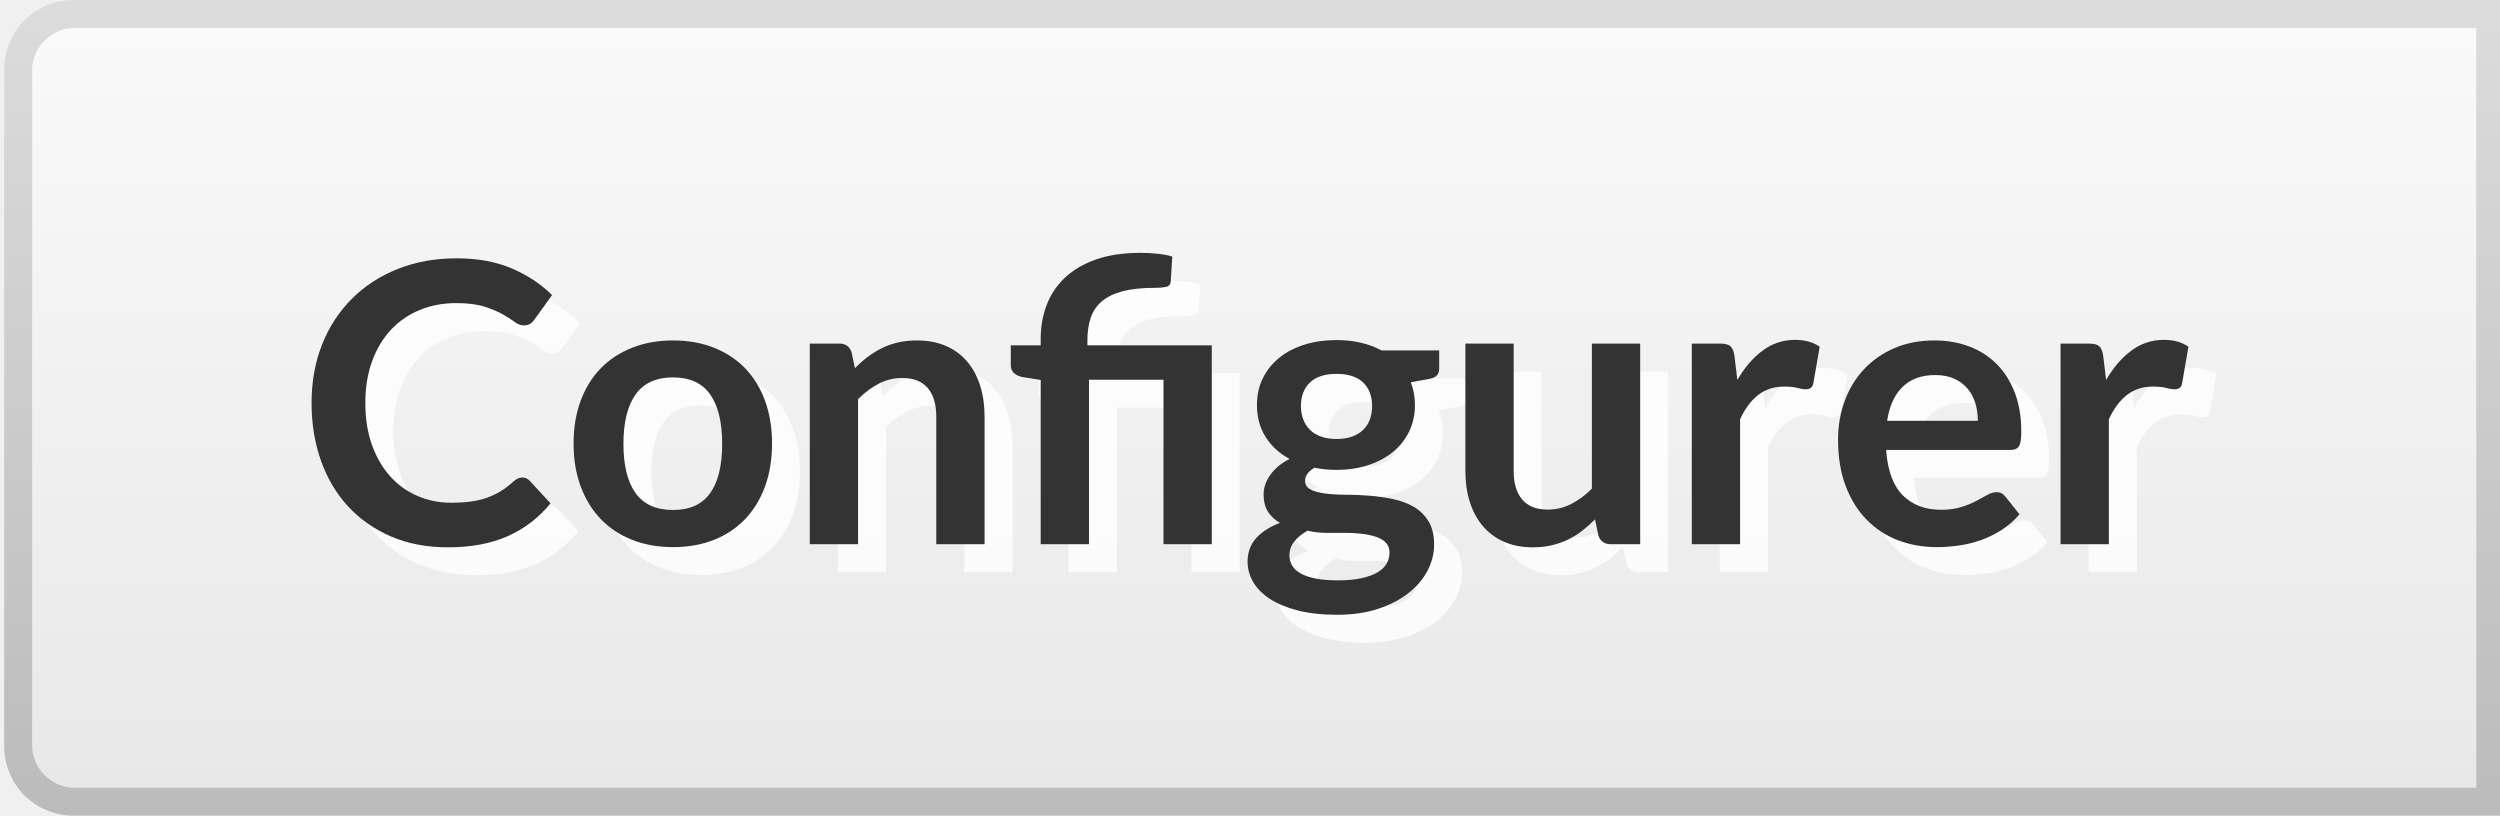
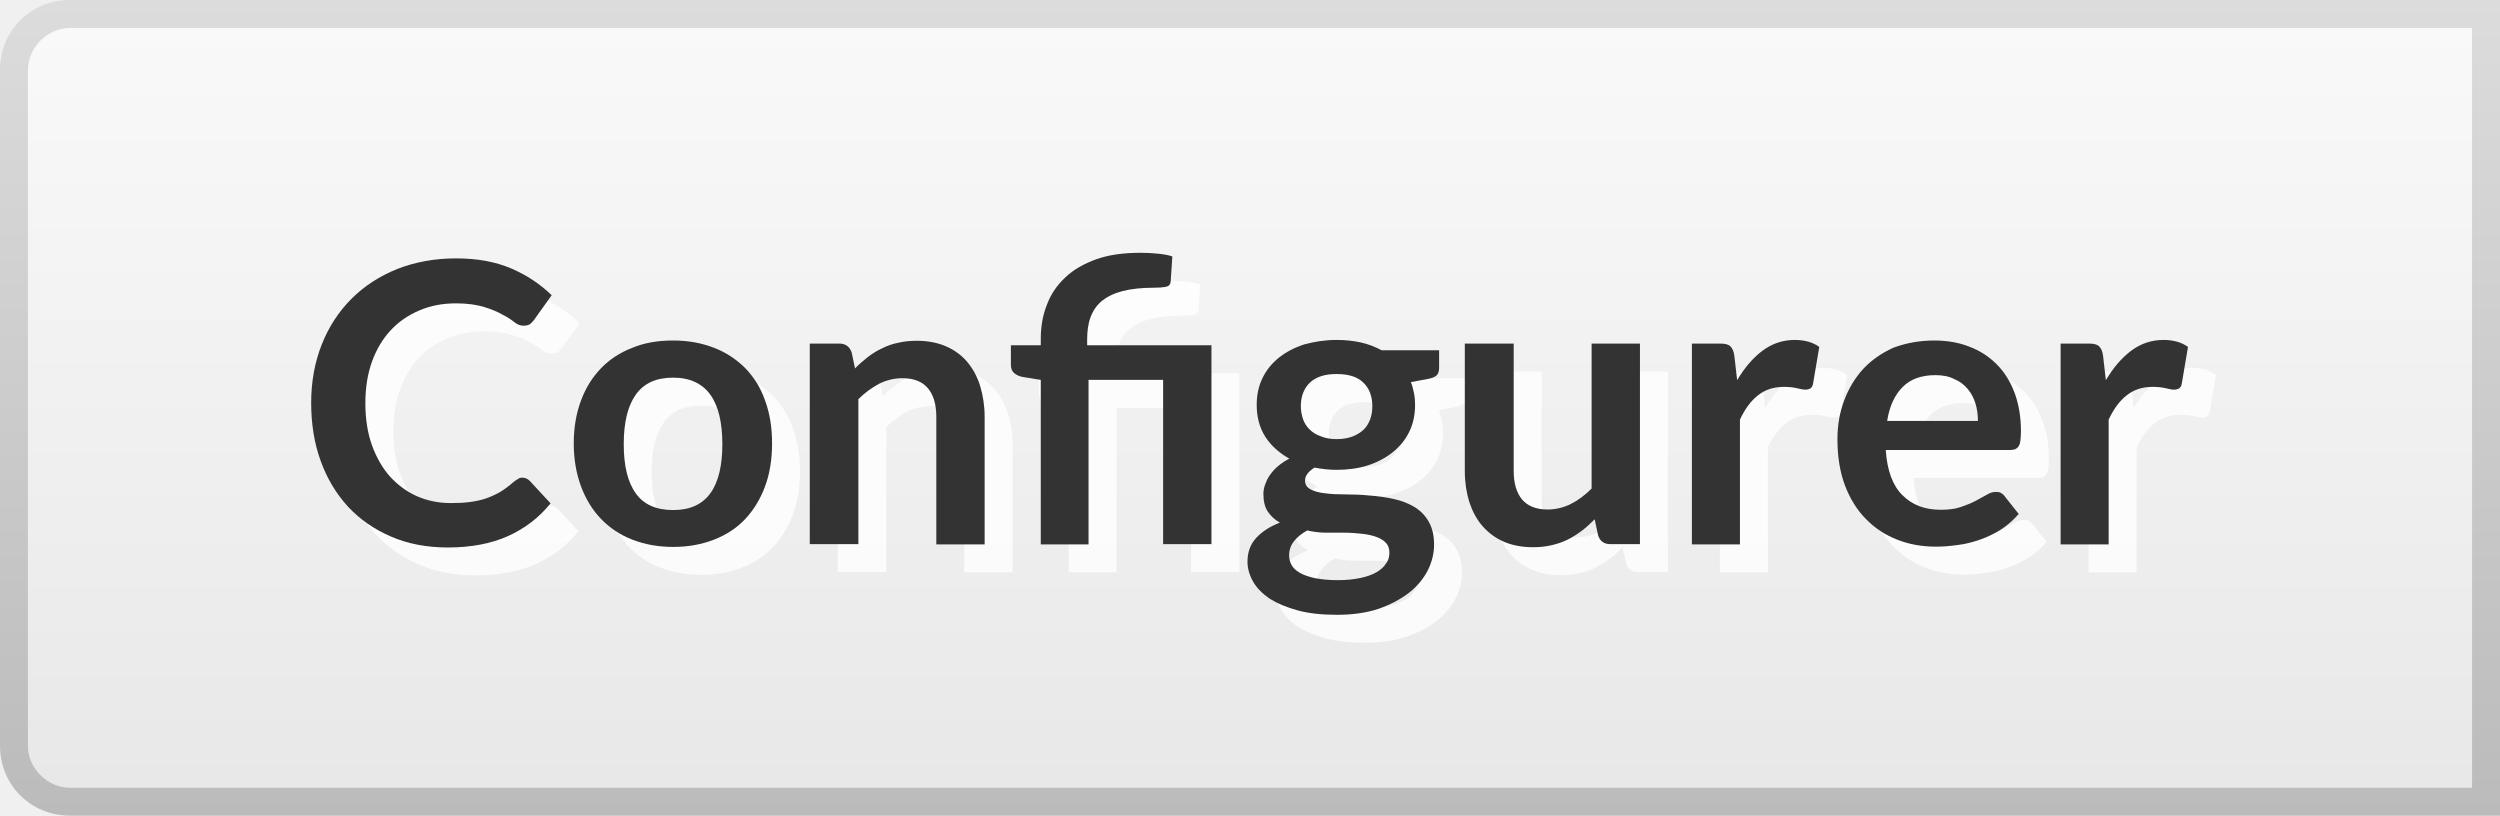
<svg xmlns="http://www.w3.org/2000/svg" version="1.1" id="Calque_1" x="0px" y="0px" viewBox="0 0 895 292" style="enable-background:new 0 0 895 292;" xml:space="preserve">
  <style type="text/css">
	.st0{fill:url(#SVGID_1_);}
	.st1{fill:url(#SVGID_2_);}
	.st2{opacity:0.8;}
	.st3{fill:#FFFFFF;}
	.st4{fill:#333333;}
</style>
-   <linearGradient id="SVGID_1_" gradientUnits="userSpaceOnUse" x1="449" y1="12" x2="449" y2="284" gradientTransform="matrix(1 0 0 -1 0 294)">
+   <linearGradient id="SVGID_1_" gradientUnits="userSpaceOnUse" x1="447.5" y1="488" x2="447.5" y2="216" gradientTransform="matrix(1 0 0 1 0 -206)">
    <stop offset="0" style="stop-color:#E8E8E8" />
    <stop offset="1" style="stop-color:#F9F9F9" />
  </linearGradient>
-   <path class="st0" d="M886.5,10v272h-860c-8,0-15-7-15-15V25c0-8,7-15,15-15H886.5z" />
-   <linearGradient id="SVGID_2_" gradientUnits="userSpaceOnUse" x1="449" y1="2" x2="449" y2="294" gradientTransform="matrix(1 0 0 -1 0 294)">
+   <path class="st0" d="M885,10v272H25c-8,0-15-7-15-15V25c0-8,7-15,15-15H885z" />
+   <linearGradient id="SVGID_2_" gradientUnits="userSpaceOnUse" x1="447.5" y1="498" x2="447.5" y2="206" gradientTransform="matrix(1 0 0 1 0 -206)">
    <stop offset="0" style="stop-color:#BBBBBB" />
    <stop offset="1" style="stop-color:#DCDCDC" />
  </linearGradient>
-   <path class="st1" d="M886.5,10v272h-860c-8,0-15-7-15-15V25c0-8,7-15,15-15H886.5z M26.5,0c-14,0-25,11-25,25v242c0,14,11,25,25,25  h870V0H26.5z" />
+   <path class="st1" d="M885,10v272H25c-8,0-15-7-15-15V25c0-8,7-15,15-15H885z M25,0C11,0,0,11,0,25v242c0,14,11,25,25,25h870V0H25z" />
  <g>
    <g class="st2">
-       <path class="st3" d="M197,180.95c1.026,0,1.913,0.397,2.66,1.19l7.42,8.05    c-4.107,5.087-9.159,8.984-15.155,11.689c-5.997,2.707-13.195,4.061-21.595,4.061    c-7.514,0-14.269-1.283-20.265-3.851c-5.997-2.565-11.119-6.136-15.365-10.71    c-4.247-4.572-7.502-10.032-9.765-16.38    c-2.264-6.346-3.395-13.275-3.395-20.789c0-7.606,1.26-14.572,3.78-20.896    s6.066-11.771,10.64-16.345c4.573-4.573,10.045-8.131,16.415-10.676    c6.37-2.543,13.405-3.814,21.105-3.814c7.513,0,14.081,1.201,19.705,3.605    c5.623,2.403,10.441,5.588,14.455,9.555l-6.3,8.75    c-0.374,0.56-0.852,1.05-1.435,1.47c-0.584,0.42-1.389,0.63-2.415,0.63    c-1.074,0-2.17-0.42-3.29-1.26s-2.544-1.75-4.27-2.73    c-1.727-0.979-3.909-1.89-6.545-2.729c-2.637-0.841-5.985-1.261-10.045-1.261    c-4.76,0-9.135,0.83-13.125,2.485c-3.99,1.657-7.42,4.025-10.29,7.104    c-2.87,3.08-5.11,6.826-6.72,11.236c-1.61,4.409-2.415,9.369-2.415,14.875    c0,5.693,0.805,10.756,2.415,15.189c1.61,4.434,3.791,8.167,6.545,11.199    c2.753,3.035,5.996,5.355,9.73,6.966c3.733,1.61,7.746,2.415,12.04,2.415    c2.566,0,4.888-0.141,6.965-0.42c2.076-0.28,3.99-0.724,5.74-1.33    s3.406-1.388,4.97-2.345c1.563-0.956,3.115-2.136,4.655-3.535    c0.466-0.42,0.956-0.758,1.47-1.016    C195.833,181.079,196.393,180.95,197,180.95z" />
-       <path class="st3" d="M250.968,131.881c5.366,0,10.231,0.863,14.595,2.59    c4.363,1.727,8.085,4.177,11.165,7.35c3.08,3.174,5.46,7.047,7.14,11.62    c1.68,4.573,2.52,9.685,2.52,15.33c0,5.694-0.84,10.827-2.52,15.399    c-1.68,4.574-4.06,8.471-7.14,11.69s-6.802,5.694-11.165,7.42    c-4.364,1.726-9.229,2.59-14.595,2.59c-5.367,0-10.244-0.864-14.63-2.59    c-4.387-1.726-8.132-4.2-11.235-7.42c-3.104-3.22-5.507-7.116-7.21-11.69    c-1.704-4.572-2.555-9.705-2.555-15.399c0-5.646,0.851-10.757,2.555-15.33    c1.703-4.573,4.106-8.446,7.21-11.62c3.103-3.173,6.848-5.623,11.235-7.35    C240.724,132.744,245.601,131.881,250.968,131.881z M250.968,192.57    c5.973,0,10.395-2.006,13.265-6.02s4.305-9.894,4.305-17.641    c0-7.746-1.435-13.65-4.305-17.71s-7.292-6.09-13.265-6.09    c-6.067,0-10.547,2.042-13.44,6.125c-2.894,4.084-4.34,9.976-4.34,17.675    c0,7.7,1.446,13.569,4.34,17.605    C240.421,190.553,244.901,192.57,250.968,192.57z" />
-       <path class="st3" d="M299.897,204.82V133h10.57c2.24,0,3.71,1.051,4.41,3.15    l1.19,5.67c1.446-1.493,2.975-2.846,4.585-4.061    c1.61-1.213,3.313-2.262,5.11-3.149c1.796-0.886,3.721-1.563,5.775-2.03    c2.053-0.466,4.293-0.699,6.72-0.699c3.92,0,7.396,0.664,10.43,1.994    c3.033,1.33,5.565,3.197,7.595,5.6c2.03,2.404,3.57,5.275,4.621,8.611    c1.049,3.336,1.574,7.012,1.574,11.024v45.71h-17.29v-45.71    c0-4.386-1.015-7.78-3.045-10.185c-2.03-2.403-5.075-3.605-9.135-3.605    c-2.987,0-5.787,0.678-8.4,2.029c-2.614,1.355-5.087,3.197-7.42,5.531v51.939    H299.897z" />
-       <path class="st3" d="M382.567,204.82v-58.8l-6.23-0.979    c-1.354-0.234-2.438-0.701-3.254-1.4c-0.817-0.7-1.226-1.68-1.226-2.94    v-7.069h10.71v-2.311c0-4.386,0.723-8.458,2.17-12.215    c1.445-3.756,3.641-7.012,6.58-9.766c2.939-2.752,6.65-4.91,11.131-6.475    c4.479-1.562,9.775-2.345,15.889-2.345c1.961,0,3.967,0.104,6.021,0.315    c2.053,0.209,3.824,0.549,5.318,1.014l-0.559,8.961    c-0.094,1.074-0.678,1.715-1.75,1.925c-1.074,0.21-2.404,0.315-3.99,0.315    c-4.527,0-8.32,0.396-11.375,1.189c-3.057,0.794-5.531,1.973-7.42,3.535    c-1.891,1.564-3.244,3.523-4.061,5.88s-1.225,5.099-1.225,8.226v1.75h44.52    v71.189H426.528v-58.87h-26.67v58.87H382.567z" />
-       <path class="st3" d="M488.476,131.74c3.08,0,5.973,0.314,8.68,0.945    c2.706,0.63,5.181,1.552,7.421,2.765h20.649v6.44    c0,1.074-0.28,1.914-0.84,2.52c-0.56,0.607-1.517,1.027-2.87,1.26    l-6.439,1.19c0.466,1.214,0.827,2.497,1.085,3.851    c0.256,1.354,0.385,2.776,0.385,4.27c0,3.547-0.712,6.755-2.135,9.625    c-1.425,2.869-3.385,5.309-5.881,7.314c-2.496,2.008-5.46,3.56-8.89,4.655    c-3.43,1.097-7.152,1.646-11.165,1.646c-2.707,0-5.344-0.256-7.91-0.771    c-2.239,1.364-3.359,2.892-3.359,4.583c0,1.458,0.665,2.527,1.995,3.209    c1.329,0.682,3.079,1.163,5.25,1.445c2.17,0.281,4.631,0.423,7.385,0.423    c2.753,0,5.576,0.117,8.47,0.351c2.893,0.234,5.716,0.645,8.47,1.229    c2.753,0.586,5.216,1.51,7.386,2.774c2.17,1.264,3.92,2.985,5.25,5.162    s1.994,4.975,1.994,8.392c0,3.184-0.781,6.273-2.345,9.271    c-1.563,2.996-3.827,5.664-6.79,8.006c-2.964,2.34-6.592,4.225-10.885,5.654    c-4.294,1.427-9.194,2.141-14.7,2.141c-5.46,0-10.197-0.524-14.21-1.574    c-4.014-1.051-7.339-2.45-9.975-4.2c-2.638-1.75-4.609-3.77-5.915-6.055    c-1.308-2.287-1.96-4.667-1.96-7.141c0-3.359,1.025-6.184,3.08-8.47    c2.053-2.286,4.899-4.106,8.54-5.46c-1.774-0.98-3.197-2.286-4.271-3.92    c-1.074-1.633-1.609-3.756-1.609-6.37c0-1.073,0.186-2.181,0.56-3.325    c0.373-1.143,0.945-2.274,1.715-3.396c0.771-1.119,1.738-2.18,2.905-3.185    c1.166-1.003,2.543-1.901,4.13-2.694c-3.64-1.961-6.499-4.573-8.575-7.84    c-2.077-3.267-3.115-7.094-3.115-11.48c0-3.546,0.711-6.756,2.136-9.625    c1.423-2.87,3.405-5.32,5.949-7.35c2.543-2.031,5.554-3.582,9.03-4.656    C480.578,132.277,484.37,131.74,488.476,131.74z M507.446,207.836    c0-1.43-0.42-2.597-1.26-3.501c-0.84-0.906-1.983-1.608-3.43-2.109    c-1.447-0.501-3.14-0.869-5.075-1.107c-1.937-0.238-3.99-0.357-6.16-0.357    s-4.41,0-6.72,0s-4.539-0.257-6.685-0.771    c-1.961,1.074-3.535,2.345-4.726,3.815c-1.189,1.47-1.785,3.16-1.785,5.074    c0,1.261,0.315,2.438,0.945,3.535s1.633,2.041,3.01,2.835    c1.376,0.793,3.161,1.411,5.355,1.855c2.192,0.442,4.876,0.665,8.05,0.665    c3.22,0,5.996-0.251,8.33-0.751c2.333-0.5,4.258-1.19,5.774-2.072    s2.625-1.931,3.325-3.145C507.096,210.587,507.446,209.265,507.446,207.836z     M488.476,167.16c2.146,0,4.013-0.291,5.601-0.875    c1.586-0.583,2.904-1.388,3.954-2.415c1.051-1.026,1.844-2.263,2.381-3.71    c0.535-1.445,0.805-3.033,0.805-4.76c0-3.546-1.062-6.357-3.186-8.436    c-2.124-2.076-5.309-3.115-9.555-3.115c-4.247,0-7.432,1.039-9.555,3.115    c-2.124,2.078-3.186,4.89-3.186,8.436c0,1.68,0.269,3.244,0.806,4.689    c0.536,1.447,1.33,2.695,2.38,3.746c1.05,1.049,2.38,1.866,3.99,2.449    C484.521,166.869,486.376,167.16,488.476,167.16z" />
-       <path class="st3" d="M551.894,133v45.641c0,4.387,1.016,7.781,3.046,10.185    c2.029,2.404,5.074,3.605,9.135,3.605c2.985,0,5.786-0.665,8.399-1.995    s5.086-3.161,7.42-5.495V133h17.29v71.82h-10.569    c-2.24,0-3.71-1.05-4.41-3.15l-1.19-5.739    c-1.494,1.494-3.034,2.858-4.62,4.095c-1.587,1.237-3.278,2.287-5.074,3.15    c-1.798,0.863-3.734,1.539-5.811,2.029c-2.077,0.49-4.305,0.735-6.685,0.735    c-3.92,0-7.385-0.665-10.396-1.995c-3.01-1.33-5.542-3.208-7.595-5.635    c-2.054-2.426-3.605-5.309-4.655-8.646c-1.05-3.336-1.575-7.011-1.575-11.024    V133H551.894z" />
-       <path class="st3" d="M615.665,204.82V133h10.149c1.773,0,3.011,0.327,3.71,0.98    c0.7,0.654,1.166,1.773,1.4,3.359l1.05,8.681    c2.566-4.433,5.576-7.933,9.03-10.5c3.453-2.565,7.326-3.851,11.62-3.851    c3.546,0,6.485,0.817,8.819,2.45l-2.239,12.95    c-0.141,0.84-0.444,1.436-0.91,1.785c-0.467,0.35-1.097,0.525-1.89,0.525    c-0.7,0-1.657-0.164-2.87-0.49c-1.215-0.326-2.824-0.49-4.83-0.49    c-3.595,0-6.675,0.992-9.24,2.975c-2.567,1.984-4.737,4.889-6.51,8.715v44.73    H615.665z" />
-       <path class="st3" d="M702.534,131.881c4.526,0,8.691,0.724,12.495,2.17    c3.803,1.447,7.081,3.559,9.835,6.334c2.753,2.777,4.9,6.185,6.44,10.221    c1.54,4.037,2.31,8.645,2.31,13.824c0,1.308-0.059,2.393-0.175,3.256    c-0.117,0.863-0.327,1.539-0.63,2.029c-0.305,0.49-0.712,0.84-1.226,1.051    c-0.514,0.209-1.167,0.314-1.96,0.314h-44.38    c0.513,7.375,2.496,12.787,5.95,16.24c3.453,3.454,8.025,5.18,13.72,5.18    c2.8,0,5.215-0.325,7.245-0.979c2.03-0.653,3.803-1.376,5.32-2.17    c1.516-0.793,2.846-1.517,3.99-2.17c1.143-0.653,2.25-0.98,3.324-0.98    c0.7,0,1.307,0.14,1.82,0.42c0.513,0.28,0.956,0.677,1.33,1.19    l5.04,6.3c-1.914,2.24-4.061,4.119-6.44,5.635    c-2.38,1.518-4.864,2.73-7.455,3.641c-2.59,0.909-5.227,1.551-7.909,1.925    c-2.685,0.373-5.285,0.56-7.806,0.56c-4.994,0-9.637-0.829-13.93-2.484    c-4.294-1.656-8.027-4.106-11.2-7.351c-3.174-3.243-5.67-7.256-7.49-12.04    c-1.819-4.782-2.729-10.325-2.729-16.625c0-4.899,0.793-9.508,2.38-13.825    c1.586-4.315,3.861-8.072,6.825-11.27c2.963-3.195,6.58-5.729,10.85-7.596    C692.349,132.814,697.167,131.881,702.534,131.881z M702.883,144.271    c-5.039,0-8.983,1.424-11.829,4.271c-2.848,2.846-4.667,6.883-5.46,12.109    h32.479c0-2.24-0.304-4.352-0.91-6.335s-1.54-3.722-2.8-5.216    c-1.26-1.492-2.847-2.67-4.76-3.534    C707.69,144.702,705.45,144.271,702.883,144.271z" />
-       <path class="st3" d="M747.681,204.82V133h10.149c1.773,0,3.011,0.327,3.71,0.98    c0.7,0.654,1.166,1.773,1.4,3.359l1.05,8.681    c2.566-4.433,5.576-7.933,9.03-10.5c3.453-2.565,7.326-3.851,11.62-3.851    c3.546,0,6.485,0.817,8.819,2.45l-2.239,12.95    c-0.141,0.84-0.444,1.436-0.91,1.785c-0.467,0.35-1.097,0.525-1.89,0.525    c-0.7,0-1.657-0.164-2.87-0.49c-1.215-0.326-2.824-0.49-4.83-0.49    c-3.595,0-6.675,0.992-9.24,2.975c-2.567,1.984-4.737,4.889-6.51,8.715v44.73    H747.681z" />
+       <path class="st3" d="M197,181c1,0,1.9,0.4,2.7,1.2l7.4,8c-4.1,5.1-9.2,9-15.2,11.7c-6,2.7-13.2,4.1-21.6,4.1    c-7.5,0-14.3-1.3-20.3-3.9c-6-2.6-11.1-6.1-15.4-10.7c-4.2-4.6-7.5-10-9.8-16.4c-2.3-6.3-3.4-13.3-3.4-20.8    c0-7.6,1.3-14.6,3.8-20.9s6.1-11.8,10.6-16.3c4.6-4.6,10-8.1,16.4-10.7c6.4-2.5,13.4-3.8,21.1-3.8c7.5,0,14.1,1.2,19.7,3.6    c5.6,2.4,10.4,5.6,14.5,9.6l-6.3,8.8c-0.4,0.6-0.9,1-1.4,1.5c-0.6,0.4-1.4,0.6-2.4,0.6c-1.1,0-2.2-0.4-3.3-1.3s-2.5-1.8-4.3-2.7    c-1.7-1-3.9-1.9-6.5-2.7c-2.6-0.8-6-1.3-10-1.3c-4.8,0-9.1,0.8-13.1,2.5c-4,1.7-7.4,4-10.3,7.1c-2.9,3.1-5.1,6.8-6.7,11.2    c-1.6,4.4-2.4,9.4-2.4,14.9c0,5.7,0.8,10.8,2.4,15.2c1.6,4.4,3.8,8.2,6.5,11.2c2.8,3,6,5.4,9.7,7c3.7,1.6,7.7,2.4,12,2.4    c2.6,0,4.9-0.1,7-0.4c2.1-0.3,4-0.7,5.7-1.3s3.4-1.4,5-2.3c1.6-1,3.1-2.1,4.7-3.5c0.5-0.4,1-0.8,1.5-1    C195.8,181.1,196.4,181,197,181z" />
+       <path class="st3" d="M251,131.9c5.4,0,10.2,0.9,14.6,2.6c4.4,1.7,8.1,4.2,11.2,7.3c3.1,3.2,5.5,7,7.1,11.6    c1.7,4.6,2.5,9.7,2.5,15.3c0,5.7-0.8,10.8-2.5,15.4c-1.7,4.6-4.1,8.5-7.1,11.7s-6.8,5.7-11.2,7.4c-4.4,1.7-9.2,2.6-14.6,2.6    c-5.4,0-10.2-0.9-14.6-2.6c-4.4-1.7-8.1-4.2-11.2-7.4c-3.1-3.2-5.5-7.1-7.2-11.7c-1.7-4.6-2.6-9.7-2.6-15.4    c0-5.6,0.9-10.8,2.6-15.3c1.7-4.6,4.1-8.4,7.2-11.6c3.1-3.2,6.8-5.6,11.2-7.3C240.7,132.7,245.6,131.9,251,131.9z M251,192.6    c6,0,10.4-2,13.3-6s4.3-9.9,4.3-17.6c0-7.7-1.4-13.7-4.3-17.7s-7.3-6.1-13.3-6.1c-6.1,0-10.5,2-13.4,6.1c-2.9,4.1-4.3,10-4.3,17.7    c0,7.7,1.4,13.6,4.3,17.6C240.4,190.6,244.9,192.6,251,192.6z" />
+       <path class="st3" d="M299.9,204.8V133h10.6c2.2,0,3.7,1.1,4.4,3.2l1.2,5.7c1.4-1.5,3-2.8,4.6-4.1c1.6-1.2,3.3-2.3,5.1-3.1    c1.8-0.9,3.7-1.6,5.8-2c2.1-0.5,4.3-0.7,6.7-0.7c3.9,0,7.4,0.7,10.4,2c3,1.3,5.6,3.2,7.6,5.6c2,2.4,3.6,5.3,4.6,8.6    c1,3.3,1.6,7,1.6,11v45.7h-17.3v-45.7c0-4.4-1-7.8-3-10.2c-2-2.4-5.1-3.6-9.1-3.6c-3,0-5.8,0.7-8.4,2c-2.6,1.4-5.1,3.2-7.4,5.5    v51.9H299.9z" />
+       <path class="st3" d="M382.6,204.8V146l-6.2-1c-1.4-0.2-2.4-0.7-3.3-1.4c-0.8-0.7-1.2-1.7-1.2-2.9v-7.1h10.7v-2.3    c0-4.4,0.7-8.5,2.2-12.2c1.4-3.8,3.6-7,6.6-9.8c2.9-2.8,6.7-4.9,11.1-6.5c4.5-1.6,9.8-2.3,15.9-2.3c2,0,4,0.1,6,0.3    c2.1,0.2,3.8,0.5,5.3,1l-0.6,9c-0.1,1.1-0.7,1.7-1.8,1.9c-1.1,0.2-2.4,0.3-4,0.3c-4.5,0-8.3,0.4-11.4,1.2c-3.1,0.8-5.5,2-7.4,3.5    c-1.9,1.6-3.2,3.5-4.1,5.9s-1.2,5.1-1.2,8.2v1.8h44.5v71.2h-17.3V146h-26.7v58.9H382.6z" />
+       <path class="st3" d="M488.5,131.7c3.1,0,6,0.3,8.7,0.9c2.7,0.6,5.2,1.6,7.4,2.8h20.6v6.4c0,1.1-0.3,1.9-0.8,2.5    c-0.6,0.6-1.5,1-2.9,1.3l-6.4,1.2c0.5,1.2,0.8,2.5,1.1,3.9c0.3,1.4,0.4,2.8,0.4,4.3c0,3.5-0.7,6.8-2.1,9.6    c-1.4,2.9-3.4,5.3-5.9,7.3c-2.5,2-5.5,3.6-8.9,4.7c-3.4,1.1-7.2,1.6-11.2,1.6c-2.7,0-5.3-0.3-7.9-0.8c-2.2,1.4-3.4,2.9-3.4,4.6    c0,1.5,0.7,2.5,2,3.2c1.3,0.7,3.1,1.2,5.2,1.4c2.2,0.3,4.6,0.4,7.4,0.4c2.8,0,5.6,0.1,8.5,0.4c2.9,0.2,5.7,0.6,8.5,1.2    c2.8,0.6,5.2,1.5,7.4,2.8c2.2,1.3,3.9,3,5.2,5.2s2,5,2,8.4c0,3.2-0.8,6.3-2.3,9.3c-1.6,3-3.8,5.7-6.8,8c-3,2.3-6.6,4.2-10.9,5.7    c-4.3,1.4-9.2,2.1-14.7,2.1c-5.5,0-10.2-0.5-14.2-1.6c-4-1.1-7.3-2.5-10-4.2c-2.6-1.8-4.6-3.8-5.9-6.1c-1.3-2.3-2-4.7-2-7.1    c0-3.4,1-6.2,3.1-8.5c2.1-2.3,4.9-4.1,8.5-5.5c-1.8-1-3.2-2.3-4.3-3.9c-1.1-1.6-1.6-3.8-1.6-6.4c0-1.1,0.2-2.2,0.6-3.3    c0.4-1.1,0.9-2.3,1.7-3.4c0.8-1.1,1.7-2.2,2.9-3.2c1.2-1,2.5-1.9,4.1-2.7c-3.6-2-6.5-4.6-8.6-7.8c-2.1-3.3-3.1-7.1-3.1-11.5    c0-3.5,0.7-6.8,2.1-9.6c1.4-2.9,3.4-5.3,5.9-7.3c2.5-2,5.6-3.6,9-4.7C480.6,132.3,484.4,131.7,488.5,131.7z M507.4,207.8    c0-1.4-0.4-2.6-1.3-3.5c-0.8-0.9-2-1.6-3.4-2.1c-1.4-0.5-3.1-0.9-5.1-1.1c-1.9-0.2-4-0.4-6.2-0.4s-4.4,0-6.7,0s-4.5-0.3-6.7-0.8    c-2,1.1-3.5,2.3-4.7,3.8c-1.2,1.5-1.8,3.2-1.8,5.1c0,1.3,0.3,2.4,0.9,3.5s1.6,2,3,2.8c1.4,0.8,3.2,1.4,5.4,1.9    c2.2,0.4,4.9,0.7,8,0.7c3.2,0,6-0.3,8.3-0.8c2.3-0.5,4.3-1.2,5.8-2.1s2.6-1.9,3.3-3.1C507.1,210.6,507.4,209.3,507.4,207.8z     M488.5,167.2c2.1,0,4-0.3,5.6-0.9c1.6-0.6,2.9-1.4,4-2.4c1.1-1,1.8-2.3,2.4-3.7c0.5-1.4,0.8-3,0.8-4.8c0-3.5-1.1-6.4-3.2-8.4    c-2.1-2.1-5.3-3.1-9.6-3.1c-4.2,0-7.4,1-9.6,3.1c-2.1,2.1-3.2,4.9-3.2,8.4c0,1.7,0.3,3.2,0.8,4.7c0.5,1.4,1.3,2.7,2.4,3.7    c1,1,2.4,1.9,4,2.4C484.5,166.9,486.4,167.2,488.5,167.2z" />
+       <path class="st3" d="M551.9,133v45.6c0,4.4,1,7.8,3,10.2c2,2.4,5.1,3.6,9.1,3.6c3,0,5.8-0.7,8.4-2s5.1-3.2,7.4-5.5V133h17.3v71.8    h-10.6c-2.2,0-3.7-1-4.4-3.2l-1.2-5.7c-1.5,1.5-3,2.9-4.6,4.1c-1.6,1.2-3.3,2.3-5.1,3.2c-1.8,0.9-3.7,1.5-5.8,2    c-2.1,0.5-4.3,0.7-6.7,0.7c-3.9,0-7.4-0.7-10.4-2c-3-1.3-5.5-3.2-7.6-5.6c-2.1-2.4-3.6-5.3-4.7-8.6c-1-3.3-1.6-7-1.6-11V133H551.9    z" />
+       <path class="st3" d="M615.7,204.8V133h10.1c1.8,0,3,0.3,3.7,1c0.7,0.7,1.2,1.8,1.4,3.4l1,8.7c2.6-4.4,5.6-7.9,9-10.5    c3.5-2.6,7.3-3.9,11.6-3.9c3.5,0,6.5,0.8,8.8,2.5l-2.2,13c-0.1,0.8-0.4,1.4-0.9,1.8c-0.5,0.3-1.1,0.5-1.9,0.5    c-0.7,0-1.7-0.2-2.9-0.5c-1.2-0.3-2.8-0.5-4.8-0.5c-3.6,0-6.7,1-9.2,3c-2.6,2-4.7,4.9-6.5,8.7v44.7H615.7z" />
+       <path class="st3" d="M702.5,131.9c4.5,0,8.7,0.7,12.5,2.2c3.8,1.4,7.1,3.6,9.8,6.3c2.8,2.8,4.9,6.2,6.4,10.2    c1.5,4,2.3,8.6,2.3,13.8c0,1.3-0.1,2.4-0.2,3.3c-0.1,0.9-0.3,1.5-0.6,2c-0.3,0.5-0.7,0.8-1.2,1.1c-0.5,0.2-1.2,0.3-2,0.3h-44.4    c0.5,7.4,2.5,12.8,6,16.2c3.5,3.5,8,5.2,13.7,5.2c2.8,0,5.2-0.3,7.2-1c2-0.7,3.8-1.4,5.3-2.2c1.5-0.8,2.8-1.5,4-2.2    c1.1-0.7,2.2-1,3.3-1c0.7,0,1.3,0.1,1.8,0.4c0.5,0.3,1,0.7,1.3,1.2l5,6.3c-1.9,2.2-4.1,4.1-6.4,5.6c-2.4,1.5-4.9,2.7-7.5,3.6    c-2.6,0.9-5.2,1.6-7.9,1.9c-2.7,0.4-5.3,0.6-7.8,0.6c-5,0-9.6-0.8-13.9-2.5c-4.3-1.7-8-4.1-11.2-7.4c-3.2-3.2-5.7-7.3-7.5-12    c-1.8-4.8-2.7-10.3-2.7-16.6c0-4.9,0.8-9.5,2.4-13.8c1.6-4.3,3.9-8.1,6.8-11.3c3-3.2,6.6-5.7,10.8-7.6    C692.3,132.8,697.2,131.9,702.5,131.9z M702.9,144.3c-5,0-9,1.4-11.8,4.3c-2.8,2.8-4.7,6.9-5.5,12.1h32.5c0-2.2-0.3-4.4-0.9-6.3    s-1.5-3.7-2.8-5.2c-1.3-1.5-2.8-2.7-4.8-3.5C707.7,144.7,705.4,144.3,702.9,144.3z" />
+       <path class="st3" d="M747.7,204.8V133h10.1c1.8,0,3,0.3,3.7,1c0.7,0.7,1.2,1.8,1.4,3.4l1,8.7c2.6-4.4,5.6-7.9,9-10.5    c3.5-2.6,7.3-3.9,11.6-3.9c3.5,0,6.5,0.8,8.8,2.5l-2.2,13c-0.1,0.8-0.4,1.4-0.9,1.8c-0.5,0.3-1.1,0.5-1.9,0.5    c-0.7,0-1.7-0.2-2.9-0.5c-1.2-0.3-2.8-0.5-4.8-0.5c-3.6,0-6.7,1-9.2,3c-2.6,2-4.7,4.9-6.5,8.7v44.7H747.7z" />
    </g>
    <g>
      <g>
-         <path class="st4" d="M187,170.95c1.026,0,1.913,0.397,2.66,1.19l7.42,8.05     c-4.107,5.087-9.159,8.984-15.155,11.689     c-5.997,2.707-13.195,4.061-21.595,4.061c-7.514,0-14.269-1.283-20.265-3.851     c-5.997-2.565-11.119-6.136-15.365-10.71     c-4.247-4.572-7.502-10.032-9.765-16.38     c-2.264-6.346-3.395-13.275-3.395-20.789c0-7.606,1.26-14.572,3.78-20.896     s6.066-11.771,10.64-16.345c4.573-4.573,10.045-8.131,16.415-10.676     c6.37-2.543,13.405-3.814,21.105-3.814c7.513,0,14.081,1.201,19.705,3.605     c5.623,2.403,10.441,5.588,14.455,9.555l-6.3,8.75     c-0.374,0.56-0.852,1.05-1.435,1.47c-0.584,0.42-1.389,0.63-2.415,0.63     c-1.074,0-2.17-0.42-3.29-1.26s-2.544-1.75-4.27-2.73     c-1.727-0.979-3.909-1.89-6.545-2.729c-2.637-0.841-5.985-1.261-10.045-1.261     c-4.76,0-9.135,0.83-13.125,2.485c-3.99,1.657-7.42,4.025-10.29,7.104     c-2.87,3.08-5.11,6.826-6.72,11.236c-1.61,4.409-2.415,9.369-2.415,14.875     c0,5.693,0.805,10.756,2.415,15.189c1.61,4.434,3.791,8.167,6.545,11.199     c2.753,3.035,5.996,5.355,9.73,6.966c3.733,1.61,7.746,2.415,12.04,2.415     c2.566,0,4.888-0.141,6.965-0.42c2.076-0.28,3.99-0.724,5.74-1.33     s3.406-1.388,4.97-2.345c1.563-0.956,3.115-2.136,4.655-3.535     c0.466-0.42,0.956-0.758,1.47-1.016     C185.833,171.079,186.393,170.95,187,170.95z" />
-         <path class="st4" d="M240.968,121.881c5.366,0,10.231,0.863,14.595,2.59     c4.363,1.727,8.085,4.177,11.165,7.35c3.08,3.174,5.46,7.047,7.14,11.62     c1.68,4.573,2.52,9.685,2.52,15.33c0,5.694-0.84,10.827-2.52,15.399     c-1.68,4.574-4.06,8.471-7.14,11.69s-6.802,5.694-11.165,7.42     c-4.364,1.726-9.229,2.59-14.595,2.59c-5.367,0-10.244-0.864-14.63-2.59     c-4.387-1.726-8.132-4.2-11.235-7.42c-3.104-3.22-5.507-7.116-7.21-11.69     c-1.704-4.572-2.555-9.705-2.555-15.399c0-5.646,0.851-10.757,2.555-15.33     c1.703-4.573,4.106-8.446,7.21-11.62c3.103-3.173,6.848-5.623,11.235-7.35     C230.724,122.744,235.601,121.881,240.968,121.881z M240.968,182.57     c5.973,0,10.395-2.006,13.265-6.02s4.305-9.894,4.305-17.641     c0-7.746-1.435-13.65-4.305-17.71s-7.292-6.09-13.265-6.09     c-6.067,0-10.547,2.042-13.44,6.125c-2.894,4.084-4.34,9.976-4.34,17.675     c0,7.7,1.446,13.569,4.34,17.605     C230.421,180.553,234.901,182.57,240.968,182.57z" />
-         <path class="st4" d="M289.897,194.82V123h10.57c2.24,0,3.71,1.051,4.41,3.15     l1.19,5.67c1.446-1.493,2.975-2.846,4.585-4.061     c1.61-1.213,3.313-2.262,5.11-3.149c1.796-0.886,3.721-1.563,5.775-2.03     c2.053-0.466,4.293-0.699,6.72-0.699c3.92,0,7.396,0.664,10.43,1.994     c3.033,1.33,5.565,3.197,7.595,5.6c2.03,2.404,3.57,5.275,4.621,8.611     c1.049,3.336,1.574,7.012,1.574,11.024v45.71h-17.29v-45.71     c0-4.386-1.015-7.78-3.045-10.185c-2.03-2.403-5.075-3.605-9.135-3.605     c-2.987,0-5.787,0.678-8.4,2.029c-2.614,1.355-5.087,3.197-7.42,5.531v51.939     H289.897z" />
-         <path class="st4" d="M372.567,194.82v-58.8l-6.23-0.979     c-1.354-0.234-2.438-0.701-3.254-1.4c-0.817-0.7-1.226-1.68-1.226-2.94     v-7.069h10.71v-2.311c0-4.386,0.723-8.458,2.17-12.215     c1.445-3.756,3.641-7.012,6.58-9.766c2.939-2.752,6.65-4.91,11.131-6.475     c4.479-1.562,9.775-2.345,15.889-2.345c1.961,0,3.967,0.104,6.021,0.315     c2.053,0.209,3.824,0.549,5.318,1.014l-0.559,8.961     c-0.094,1.074-0.678,1.715-1.75,1.925c-1.074,0.21-2.404,0.315-3.99,0.315     c-4.527,0-8.32,0.396-11.375,1.189c-3.057,0.794-5.531,1.973-7.42,3.535     c-1.891,1.564-3.244,3.523-4.061,5.88s-1.225,5.099-1.225,8.226v1.75h44.52     v71.189H416.528v-58.87h-26.67v58.87H372.567z" />
-         <path class="st4" d="M478.476,121.74c3.08,0,5.973,0.314,8.68,0.945     c2.706,0.63,5.181,1.552,7.421,2.765h20.649v6.44     c0,1.074-0.28,1.914-0.84,2.52c-0.56,0.607-1.517,1.027-2.87,1.26     l-6.439,1.19c0.466,1.214,0.827,2.497,1.085,3.851     c0.256,1.354,0.385,2.776,0.385,4.27c0,3.547-0.712,6.755-2.135,9.625     c-1.425,2.869-3.385,5.309-5.881,7.314c-2.496,2.008-5.46,3.56-8.89,4.655     c-3.43,1.097-7.152,1.646-11.165,1.646c-2.707,0-5.344-0.256-7.91-0.771     c-2.239,1.364-3.359,2.892-3.359,4.583c0,1.458,0.665,2.527,1.995,3.209     c1.329,0.682,3.079,1.163,5.25,1.445c2.17,0.281,4.631,0.423,7.385,0.423     c2.753,0,5.576,0.117,8.47,0.351c2.893,0.234,5.716,0.645,8.47,1.229     c2.753,0.586,5.216,1.51,7.386,2.774c2.17,1.264,3.92,2.985,5.25,5.162     s1.994,4.975,1.994,8.392c0,3.184-0.781,6.273-2.345,9.271     c-1.563,2.996-3.827,5.664-6.79,8.006c-2.964,2.34-6.592,4.225-10.885,5.654     c-4.294,1.427-9.194,2.141-14.7,2.141c-5.46,0-10.197-0.524-14.21-1.574     c-4.014-1.051-7.339-2.45-9.975-4.2c-2.638-1.75-4.609-3.77-5.915-6.055     c-1.308-2.287-1.96-4.667-1.96-7.141c0-3.359,1.025-6.184,3.08-8.47     c2.053-2.286,4.899-4.106,8.54-5.46c-1.774-0.98-3.197-2.286-4.271-3.92     c-1.074-1.633-1.609-3.756-1.609-6.37c0-1.073,0.186-2.181,0.56-3.325     c0.373-1.143,0.945-2.274,1.715-3.396c0.771-1.119,1.738-2.18,2.905-3.185     c1.166-1.003,2.543-1.901,4.13-2.694c-3.64-1.961-6.499-4.573-8.575-7.84     c-2.077-3.267-3.115-7.094-3.115-11.48c0-3.546,0.711-6.756,2.136-9.625     c1.423-2.87,3.405-5.32,5.949-7.35c2.543-2.031,5.554-3.582,9.03-4.656     C470.578,122.277,474.37,121.74,478.476,121.74z M497.446,197.836     c0-1.43-0.42-2.597-1.26-3.501c-0.84-0.906-1.983-1.608-3.43-2.109     c-1.447-0.501-3.14-0.869-5.075-1.107c-1.937-0.238-3.99-0.357-6.16-0.357     s-4.41,0-6.72,0s-4.539-0.257-6.685-0.771     c-1.961,1.074-3.535,2.345-4.726,3.815c-1.189,1.47-1.785,3.16-1.785,5.074     c0,1.261,0.315,2.438,0.945,3.535s1.633,2.041,3.01,2.835     c1.376,0.793,3.161,1.411,5.355,1.855c2.192,0.442,4.876,0.665,8.05,0.665     c3.22,0,5.996-0.251,8.33-0.751c2.333-0.5,4.258-1.19,5.774-2.072     s2.625-1.931,3.325-3.145C497.096,200.587,497.446,199.265,497.446,197.836z      M478.476,157.16c2.146,0,4.013-0.291,5.601-0.875     c1.586-0.583,2.904-1.388,3.954-2.415c1.051-1.026,1.844-2.263,2.381-3.71     c0.535-1.445,0.805-3.033,0.805-4.76c0-3.546-1.062-6.357-3.186-8.436     c-2.124-2.076-5.309-3.115-9.555-3.115c-4.247,0-7.432,1.039-9.555,3.115     c-2.124,2.078-3.186,4.89-3.186,8.436c0,1.68,0.269,3.244,0.806,4.689     c0.536,1.447,1.33,2.695,2.38,3.746c1.05,1.049,2.38,1.866,3.99,2.449     C474.521,156.869,476.376,157.16,478.476,157.16z" />
-         <path class="st4" d="M541.894,123v45.641c0,4.387,1.016,7.781,3.046,10.185     c2.029,2.404,5.074,3.605,9.135,3.605c2.985,0,5.786-0.665,8.399-1.995     s5.086-3.161,7.42-5.495V123h17.29v71.82h-10.569     c-2.24,0-3.71-1.05-4.41-3.15l-1.19-5.739     c-1.494,1.494-3.034,2.858-4.62,4.095c-1.587,1.237-3.278,2.287-5.074,3.15     c-1.798,0.863-3.734,1.539-5.811,2.029c-2.077,0.49-4.305,0.735-6.685,0.735     c-3.92,0-7.385-0.665-10.396-1.995c-3.01-1.33-5.542-3.208-7.595-5.635     c-2.054-2.426-3.605-5.309-4.655-8.646c-1.05-3.336-1.575-7.011-1.575-11.024     V123H541.894z" />
-         <path class="st4" d="M605.665,194.82V123h10.149c1.773,0,3.011,0.327,3.71,0.98     c0.7,0.654,1.166,1.773,1.4,3.359l1.05,8.681     c2.566-4.433,5.576-7.933,9.03-10.5c3.453-2.565,7.326-3.851,11.62-3.851     c3.546,0,6.485,0.817,8.819,2.45l-2.239,12.95     c-0.141,0.84-0.444,1.436-0.91,1.785c-0.467,0.35-1.097,0.525-1.89,0.525     c-0.7,0-1.657-0.164-2.87-0.49c-1.215-0.326-2.824-0.49-4.83-0.49     c-3.595,0-6.675,0.992-9.24,2.975c-2.567,1.984-4.737,4.889-6.51,8.715v44.73     H605.665z" />
-         <path class="st4" d="M692.534,121.881c4.526,0,8.691,0.724,12.495,2.17     c3.803,1.447,7.081,3.559,9.835,6.334c2.753,2.777,4.9,6.185,6.44,10.221     c1.54,4.037,2.31,8.645,2.31,13.824c0,1.308-0.059,2.393-0.175,3.256     c-0.117,0.863-0.327,1.539-0.63,2.029c-0.305,0.49-0.712,0.84-1.226,1.051     c-0.514,0.209-1.167,0.314-1.96,0.314h-44.38     c0.513,7.375,2.496,12.787,5.95,16.24c3.453,3.454,8.025,5.18,13.72,5.18     c2.8,0,5.215-0.325,7.245-0.979c2.03-0.653,3.803-1.376,5.32-2.17     c1.516-0.793,2.846-1.517,3.99-2.17c1.143-0.653,2.25-0.98,3.324-0.98     c0.7,0,1.307,0.14,1.82,0.42c0.513,0.28,0.956,0.677,1.33,1.19     l5.04,6.3c-1.914,2.24-4.061,4.119-6.44,5.635     c-2.38,1.518-4.864,2.73-7.455,3.641c-2.59,0.909-5.227,1.551-7.909,1.925     c-2.685,0.373-5.285,0.56-7.806,0.56c-4.994,0-9.637-0.829-13.93-2.484     c-4.294-1.656-8.027-4.106-11.2-7.351c-3.174-3.243-5.67-7.256-7.49-12.04     c-1.819-4.782-2.729-10.325-2.729-16.625c0-4.899,0.793-9.508,2.38-13.825     c1.586-4.315,3.861-8.072,6.825-11.27c2.963-3.195,6.58-5.729,10.85-7.596     C682.349,122.814,687.167,121.881,692.534,121.881z M692.883,134.271     c-5.039,0-8.983,1.424-11.829,4.271c-2.848,2.846-4.667,6.883-5.46,12.109     h32.479c0-2.24-0.304-4.352-0.91-6.335s-1.54-3.722-2.8-5.216     c-1.26-1.492-2.847-2.67-4.76-3.534     C697.69,134.702,695.45,134.271,692.883,134.271z" />
-         <path class="st4" d="M737.681,194.82V123h10.149c1.773,0,3.011,0.327,3.71,0.98     c0.7,0.654,1.166,1.773,1.4,3.359l1.05,8.681     c2.566-4.433,5.576-7.933,9.03-10.5c3.453-2.565,7.326-3.851,11.62-3.851     c3.546,0,6.485,0.817,8.819,2.45l-2.239,12.95     c-0.141,0.84-0.444,1.436-0.91,1.785c-0.467,0.35-1.097,0.525-1.89,0.525     c-0.7,0-1.657-0.164-2.87-0.49c-1.215-0.326-2.824-0.49-4.83-0.49     c-3.595,0-6.675,0.992-9.24,2.975c-2.567,1.984-4.737,4.889-6.51,8.715v44.73     H737.681z" />
+         <path class="st4" d="M187,171c1,0,1.9,0.4,2.7,1.2l7.4,8c-4.1,5.1-9.2,9-15.2,11.7c-6,2.7-13.2,4.1-21.6,4.1     c-7.5,0-14.3-1.3-20.3-3.9c-6-2.6-11.1-6.1-15.4-10.7c-4.2-4.6-7.5-10-9.8-16.4c-2.3-6.3-3.4-13.3-3.4-20.8     c0-7.6,1.3-14.6,3.8-20.9s6.1-11.8,10.6-16.3c4.6-4.6,10-8.1,16.4-10.7c6.4-2.5,13.4-3.8,21.1-3.8c7.5,0,14.1,1.2,19.7,3.6     c5.6,2.4,10.4,5.6,14.5,9.6l-6.3,8.8c-0.4,0.6-0.9,1-1.4,1.5c-0.6,0.4-1.4,0.6-2.4,0.6c-1.1,0-2.2-0.4-3.3-1.3s-2.5-1.8-4.3-2.7     c-1.7-1-3.9-1.9-6.5-2.7c-2.6-0.8-6-1.3-10-1.3c-4.8,0-9.1,0.8-13.1,2.5c-4,1.7-7.4,4-10.3,7.1c-2.9,3.1-5.1,6.8-6.7,11.2     c-1.6,4.4-2.4,9.4-2.4,14.9c0,5.7,0.8,10.8,2.4,15.2c1.6,4.4,3.8,8.2,6.5,11.2c2.8,3,6,5.4,9.7,7c3.7,1.6,7.7,2.4,12,2.4     c2.6,0,4.9-0.1,7-0.4c2.1-0.3,4-0.7,5.7-1.3s3.4-1.4,5-2.3c1.6-1,3.1-2.1,4.7-3.5c0.5-0.4,1-0.8,1.5-1     C185.8,171.1,186.4,171,187,171z" />
+         <path class="st4" d="M241,121.9c5.4,0,10.2,0.9,14.6,2.6c4.4,1.7,8.1,4.2,11.2,7.3c3.1,3.2,5.5,7,7.1,11.6     c1.7,4.6,2.5,9.7,2.5,15.3c0,5.7-0.8,10.8-2.5,15.4c-1.7,4.6-4.1,8.5-7.1,11.7s-6.8,5.7-11.2,7.4c-4.4,1.7-9.2,2.6-14.6,2.6     c-5.4,0-10.2-0.9-14.6-2.6c-4.4-1.7-8.1-4.2-11.2-7.4c-3.1-3.2-5.5-7.1-7.2-11.7c-1.7-4.6-2.6-9.7-2.6-15.4     c0-5.6,0.9-10.8,2.6-15.3c1.7-4.6,4.1-8.4,7.2-11.6c3.1-3.2,6.8-5.6,11.2-7.3C230.7,122.7,235.6,121.9,241,121.9z M241,182.6     c6,0,10.4-2,13.3-6s4.3-9.9,4.3-17.6c0-7.7-1.4-13.7-4.3-17.7s-7.3-6.1-13.3-6.1c-6.1,0-10.5,2-13.4,6.1     c-2.9,4.1-4.3,10-4.3,17.7c0,7.7,1.4,13.6,4.3,17.6C230.4,180.6,234.9,182.6,241,182.6z" />
+         <path class="st4" d="M289.9,194.8V123h10.6c2.2,0,3.7,1.1,4.4,3.2l1.2,5.7c1.4-1.5,3-2.8,4.6-4.1c1.6-1.2,3.3-2.3,5.1-3.1     c1.8-0.9,3.7-1.6,5.8-2c2.1-0.5,4.3-0.7,6.7-0.7c3.9,0,7.4,0.7,10.4,2c3,1.3,5.6,3.2,7.6,5.6c2,2.4,3.6,5.3,4.6,8.6     c1,3.3,1.6,7,1.6,11v45.7h-17.3v-45.7c0-4.4-1-7.8-3-10.2c-2-2.4-5.1-3.6-9.1-3.6c-3,0-5.8,0.7-8.4,2c-2.6,1.4-5.1,3.2-7.4,5.5     v51.9H289.9z" />
+         <path class="st4" d="M372.6,194.8V136l-6.2-1c-1.4-0.2-2.4-0.7-3.3-1.4c-0.8-0.7-1.2-1.7-1.2-2.9v-7.1h10.7v-2.3     c0-4.4,0.7-8.5,2.2-12.2c1.4-3.8,3.6-7,6.6-9.8c2.9-2.8,6.7-4.9,11.1-6.5c4.5-1.6,9.8-2.3,15.9-2.3c2,0,4,0.1,6,0.3     c2.1,0.2,3.8,0.5,5.3,1l-0.6,9c-0.1,1.1-0.7,1.7-1.8,1.9c-1.1,0.2-2.4,0.3-4,0.3c-4.5,0-8.3,0.4-11.4,1.2c-3.1,0.8-5.5,2-7.4,3.5     c-1.9,1.6-3.2,3.5-4.1,5.9s-1.2,5.1-1.2,8.2v1.8h44.5v71.2h-17.3V136h-26.7v58.9H372.6z" />
+         <path class="st4" d="M478.5,121.7c3.1,0,6,0.3,8.7,0.9c2.7,0.6,5.2,1.6,7.4,2.8h20.6v6.4c0,1.1-0.3,1.9-0.8,2.5     c-0.6,0.6-1.5,1-2.9,1.3l-6.4,1.2c0.5,1.2,0.8,2.5,1.1,3.9c0.3,1.4,0.4,2.8,0.4,4.3c0,3.5-0.7,6.8-2.1,9.6     c-1.4,2.9-3.4,5.3-5.9,7.3c-2.5,2-5.5,3.6-8.9,4.7c-3.4,1.1-7.2,1.6-11.2,1.6c-2.7,0-5.3-0.3-7.9-0.8c-2.2,1.4-3.4,2.9-3.4,4.6     c0,1.5,0.7,2.5,2,3.2c1.3,0.7,3.1,1.2,5.2,1.4c2.2,0.3,4.6,0.4,7.4,0.4c2.8,0,5.6,0.1,8.5,0.4c2.9,0.2,5.7,0.6,8.5,1.2     c2.8,0.6,5.2,1.5,7.4,2.8c2.2,1.3,3.9,3,5.2,5.2s2,5,2,8.4c0,3.2-0.8,6.3-2.3,9.3c-1.6,3-3.8,5.7-6.8,8c-3,2.3-6.6,4.2-10.9,5.7     c-4.3,1.4-9.2,2.1-14.7,2.1c-5.5,0-10.2-0.5-14.2-1.6c-4-1.1-7.3-2.5-10-4.2c-2.6-1.8-4.6-3.8-5.9-6.1c-1.3-2.3-2-4.7-2-7.1     c0-3.4,1-6.2,3.1-8.5c2.1-2.3,4.9-4.1,8.5-5.5c-1.8-1-3.2-2.3-4.3-3.9c-1.1-1.6-1.6-3.8-1.6-6.4c0-1.1,0.2-2.2,0.6-3.3     c0.4-1.1,0.9-2.3,1.7-3.4c0.8-1.1,1.7-2.2,2.9-3.2c1.2-1,2.5-1.9,4.1-2.7c-3.6-2-6.5-4.6-8.6-7.8c-2.1-3.3-3.1-7.1-3.1-11.5     c0-3.5,0.7-6.8,2.1-9.6c1.4-2.9,3.4-5.3,5.9-7.3c2.5-2,5.6-3.6,9-4.7C470.6,122.3,474.4,121.7,478.5,121.7z M497.4,197.8     c0-1.4-0.4-2.6-1.3-3.5c-0.8-0.9-2-1.6-3.4-2.1c-1.4-0.5-3.1-0.9-5.1-1.1c-1.9-0.2-4-0.4-6.2-0.4s-4.4,0-6.7,0s-4.5-0.3-6.7-0.8     c-2,1.1-3.5,2.3-4.7,3.8c-1.2,1.5-1.8,3.2-1.8,5.1c0,1.3,0.3,2.4,0.9,3.5s1.6,2,3,2.8c1.4,0.8,3.2,1.4,5.4,1.9     c2.2,0.4,4.9,0.7,8,0.7c3.2,0,6-0.3,8.3-0.8c2.3-0.5,4.3-1.2,5.8-2.1s2.6-1.9,3.3-3.1C497.1,200.6,497.4,199.3,497.4,197.8z      M478.5,157.2c2.1,0,4-0.3,5.6-0.9c1.6-0.6,2.9-1.4,4-2.4c1.1-1,1.8-2.3,2.4-3.7c0.5-1.4,0.8-3,0.8-4.8c0-3.5-1.1-6.4-3.2-8.4     c-2.1-2.1-5.3-3.1-9.6-3.1c-4.2,0-7.4,1-9.6,3.1c-2.1,2.1-3.2,4.9-3.2,8.4c0,1.7,0.3,3.2,0.8,4.7c0.5,1.4,1.3,2.7,2.4,3.7     c1,1,2.4,1.9,4,2.4C474.5,156.9,476.4,157.2,478.5,157.2z" />
+         <path class="st4" d="M541.9,123v45.6c0,4.4,1,7.8,3,10.2c2,2.4,5.1,3.6,9.1,3.6c3,0,5.8-0.7,8.4-2s5.1-3.2,7.4-5.5V123h17.3v71.8     h-10.6c-2.2,0-3.7-1-4.4-3.2l-1.2-5.7c-1.5,1.5-3,2.9-4.6,4.1c-1.6,1.2-3.3,2.3-5.1,3.2c-1.8,0.9-3.7,1.5-5.8,2     c-2.1,0.5-4.3,0.7-6.7,0.7c-3.9,0-7.4-0.7-10.4-2c-3-1.3-5.5-3.2-7.6-5.6c-2.1-2.4-3.6-5.3-4.7-8.6c-1-3.3-1.6-7-1.6-11V123     H541.9z" />
+         <path class="st4" d="M605.7,194.8V123h10.1c1.8,0,3,0.3,3.7,1c0.7,0.7,1.2,1.8,1.4,3.4l1,8.7c2.6-4.4,5.6-7.9,9-10.5     c3.5-2.6,7.3-3.9,11.6-3.9c3.5,0,6.5,0.8,8.8,2.5l-2.2,13c-0.1,0.8-0.4,1.4-0.9,1.8c-0.5,0.3-1.1,0.5-1.9,0.5     c-0.7,0-1.7-0.2-2.9-0.5c-1.2-0.3-2.8-0.5-4.8-0.5c-3.6,0-6.7,1-9.2,3c-2.6,2-4.7,4.9-6.5,8.7v44.7H605.7z" />
+         <path class="st4" d="M692.5,121.9c4.5,0,8.7,0.7,12.5,2.2c3.8,1.4,7.1,3.6,9.8,6.3c2.8,2.8,4.9,6.2,6.4,10.2     c1.5,4,2.3,8.6,2.3,13.8c0,1.3-0.1,2.4-0.2,3.3c-0.1,0.9-0.3,1.5-0.6,2c-0.3,0.5-0.7,0.8-1.2,1.1c-0.5,0.2-1.2,0.3-2,0.3h-44.4     c0.5,7.4,2.5,12.8,6,16.2c3.5,3.5,8,5.2,13.7,5.2c2.8,0,5.2-0.3,7.2-1c2-0.7,3.8-1.4,5.3-2.2c1.5-0.8,2.8-1.5,4-2.2     c1.1-0.7,2.2-1,3.3-1c0.7,0,1.3,0.1,1.8,0.4c0.5,0.3,1,0.7,1.3,1.2l5,6.3c-1.9,2.2-4.1,4.1-6.4,5.6c-2.4,1.5-4.9,2.7-7.5,3.6     c-2.6,0.9-5.2,1.6-7.9,1.9c-2.7,0.4-5.3,0.6-7.8,0.6c-5,0-9.6-0.8-13.9-2.5c-4.3-1.7-8-4.1-11.2-7.4c-3.2-3.2-5.7-7.3-7.5-12     c-1.8-4.8-2.7-10.3-2.7-16.6c0-4.9,0.8-9.5,2.4-13.8c1.6-4.3,3.9-8.1,6.8-11.3c3-3.2,6.6-5.7,10.8-7.6     C682.3,122.8,687.2,121.9,692.5,121.9z M692.9,134.3c-5,0-9,1.4-11.8,4.3c-2.8,2.8-4.7,6.9-5.5,12.1h32.5c0-2.2-0.3-4.4-0.9-6.3     s-1.5-3.7-2.8-5.2c-1.3-1.5-2.8-2.7-4.8-3.5C697.7,134.7,695.4,134.3,692.9,134.3z" />
+         <path class="st4" d="M737.7,194.8V123h10.1c1.8,0,3,0.3,3.7,1c0.7,0.7,1.2,1.8,1.4,3.4l1,8.7c2.6-4.4,5.6-7.9,9-10.5     c3.5-2.6,7.3-3.9,11.6-3.9c3.5,0,6.5,0.8,8.8,2.5l-2.2,13c-0.1,0.8-0.4,1.4-0.9,1.8c-0.5,0.3-1.1,0.5-1.9,0.5     c-0.7,0-1.7-0.2-2.9-0.5c-1.2-0.3-2.8-0.5-4.8-0.5c-3.6,0-6.7,1-9.2,3c-2.6,2-4.7,4.9-6.5,8.7v44.7H737.7z" />
      </g>
    </g>
  </g>
</svg>
